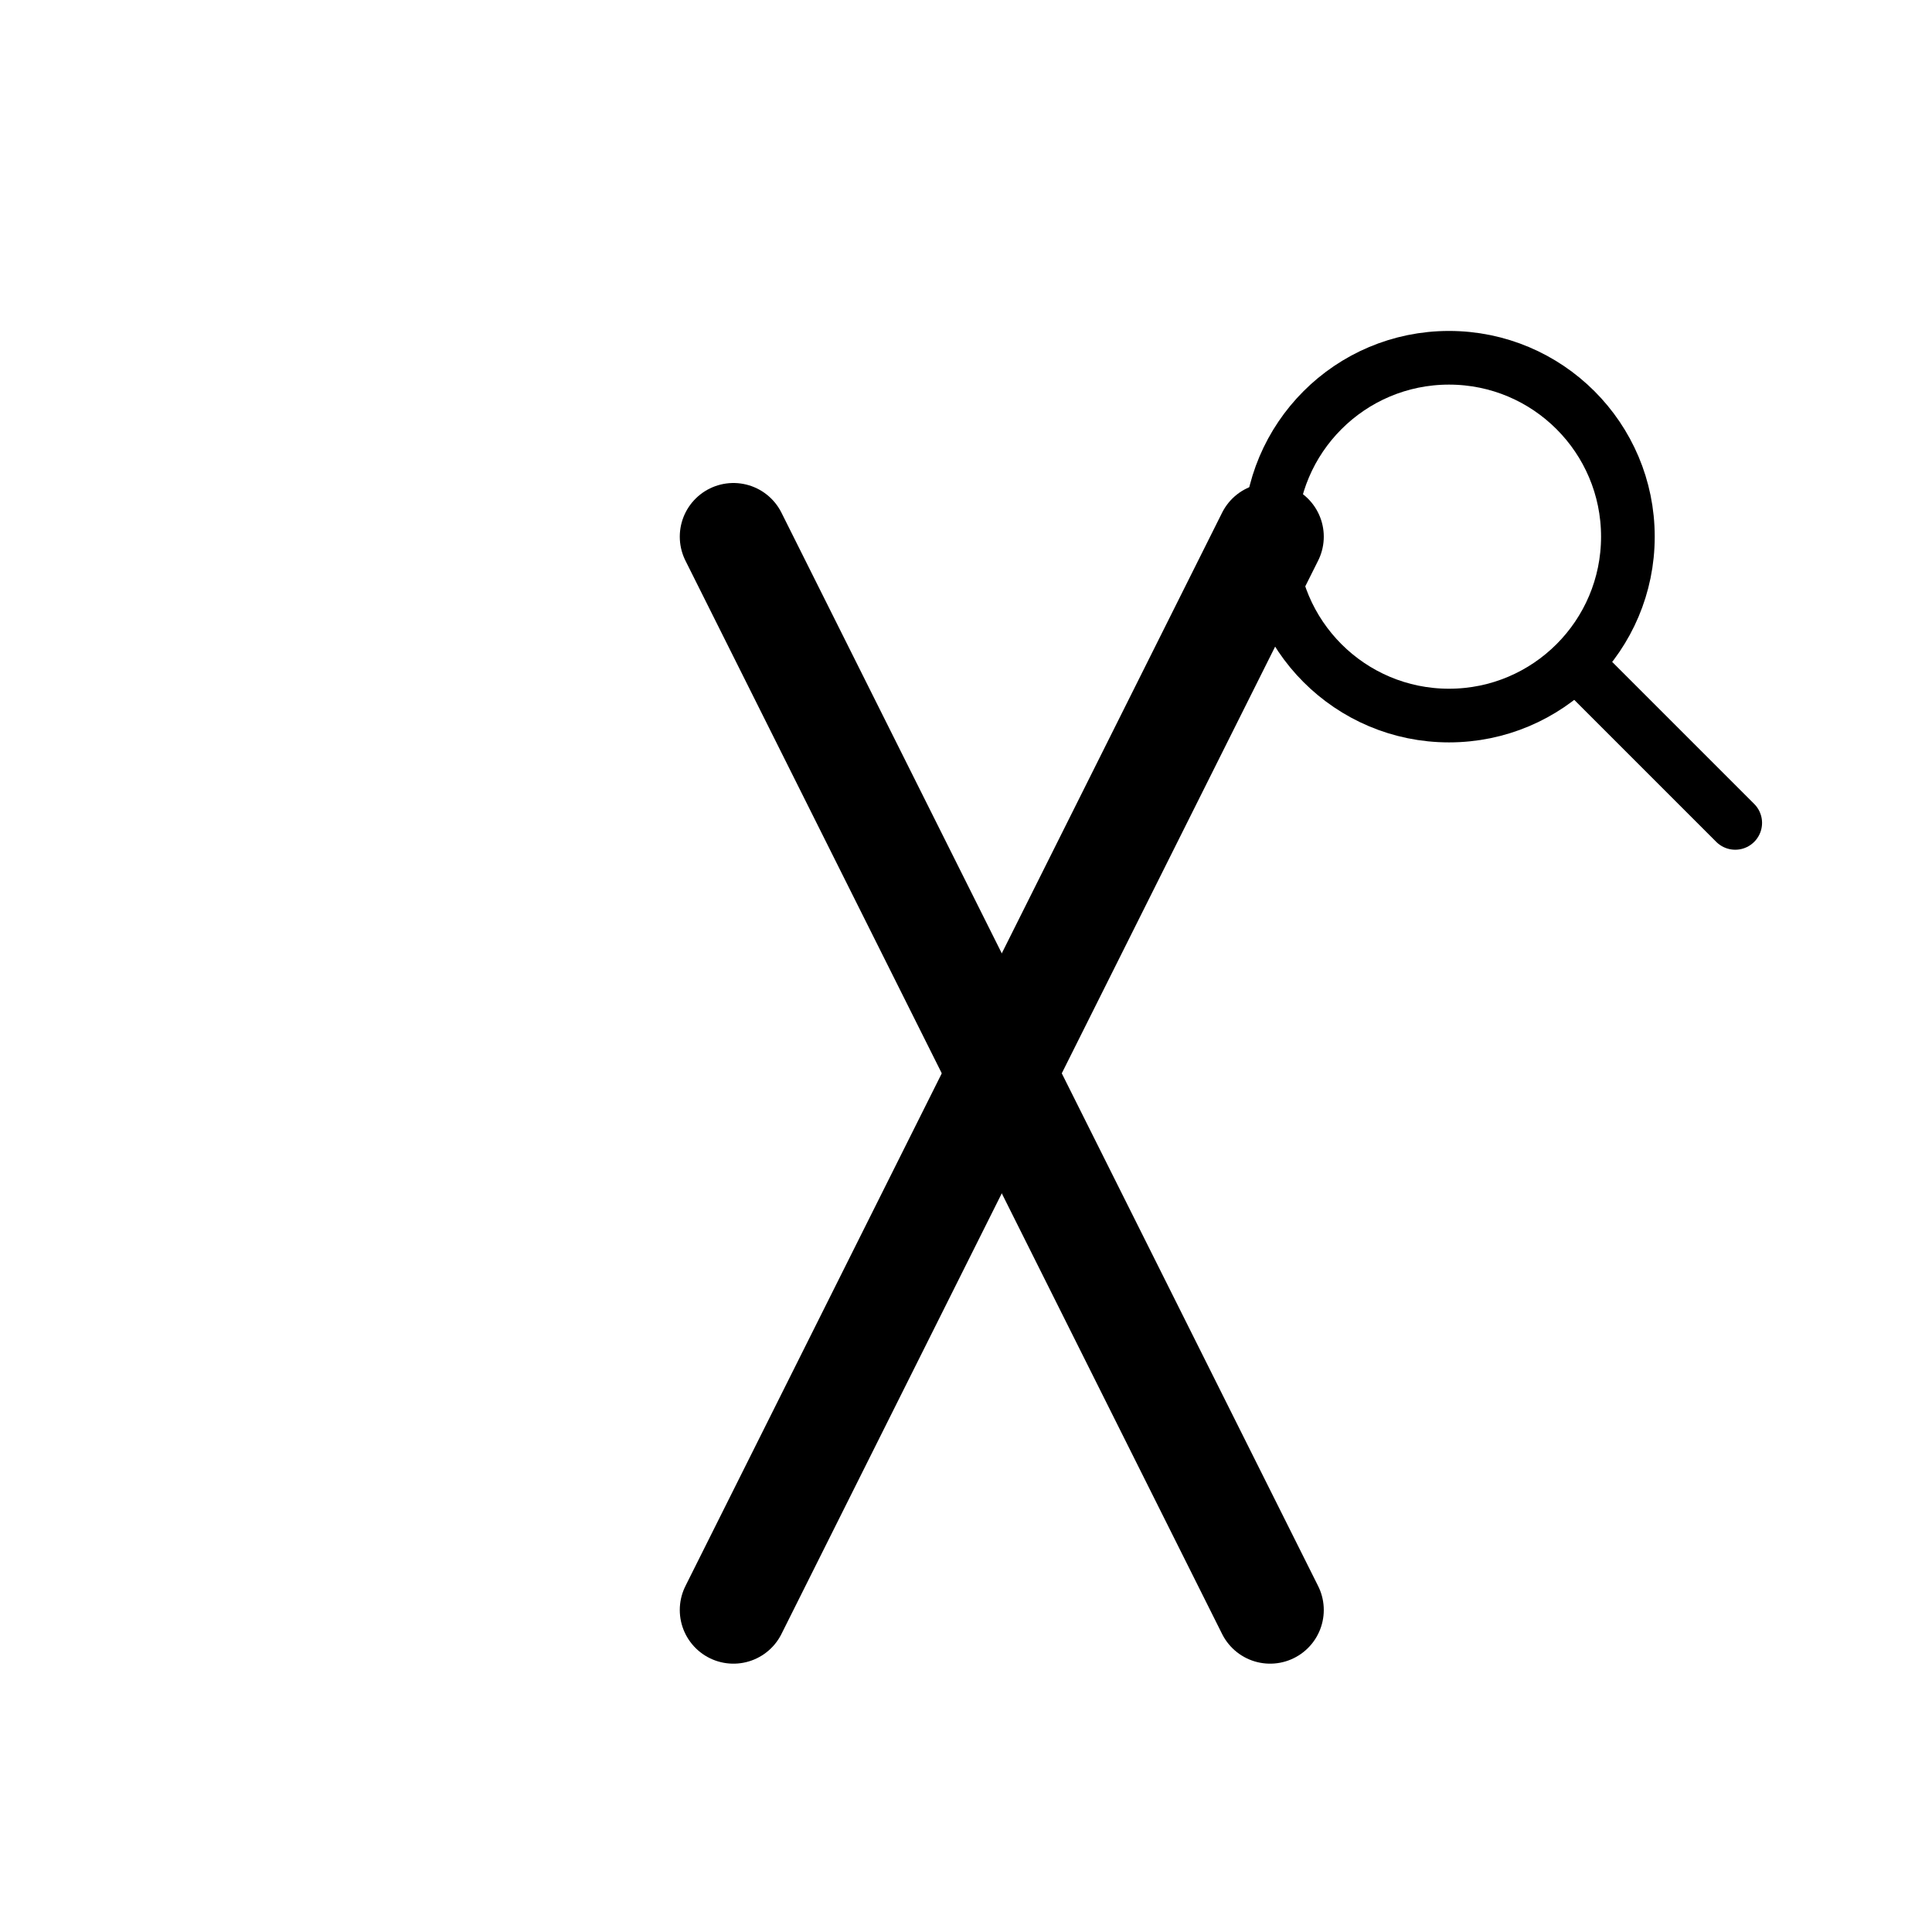
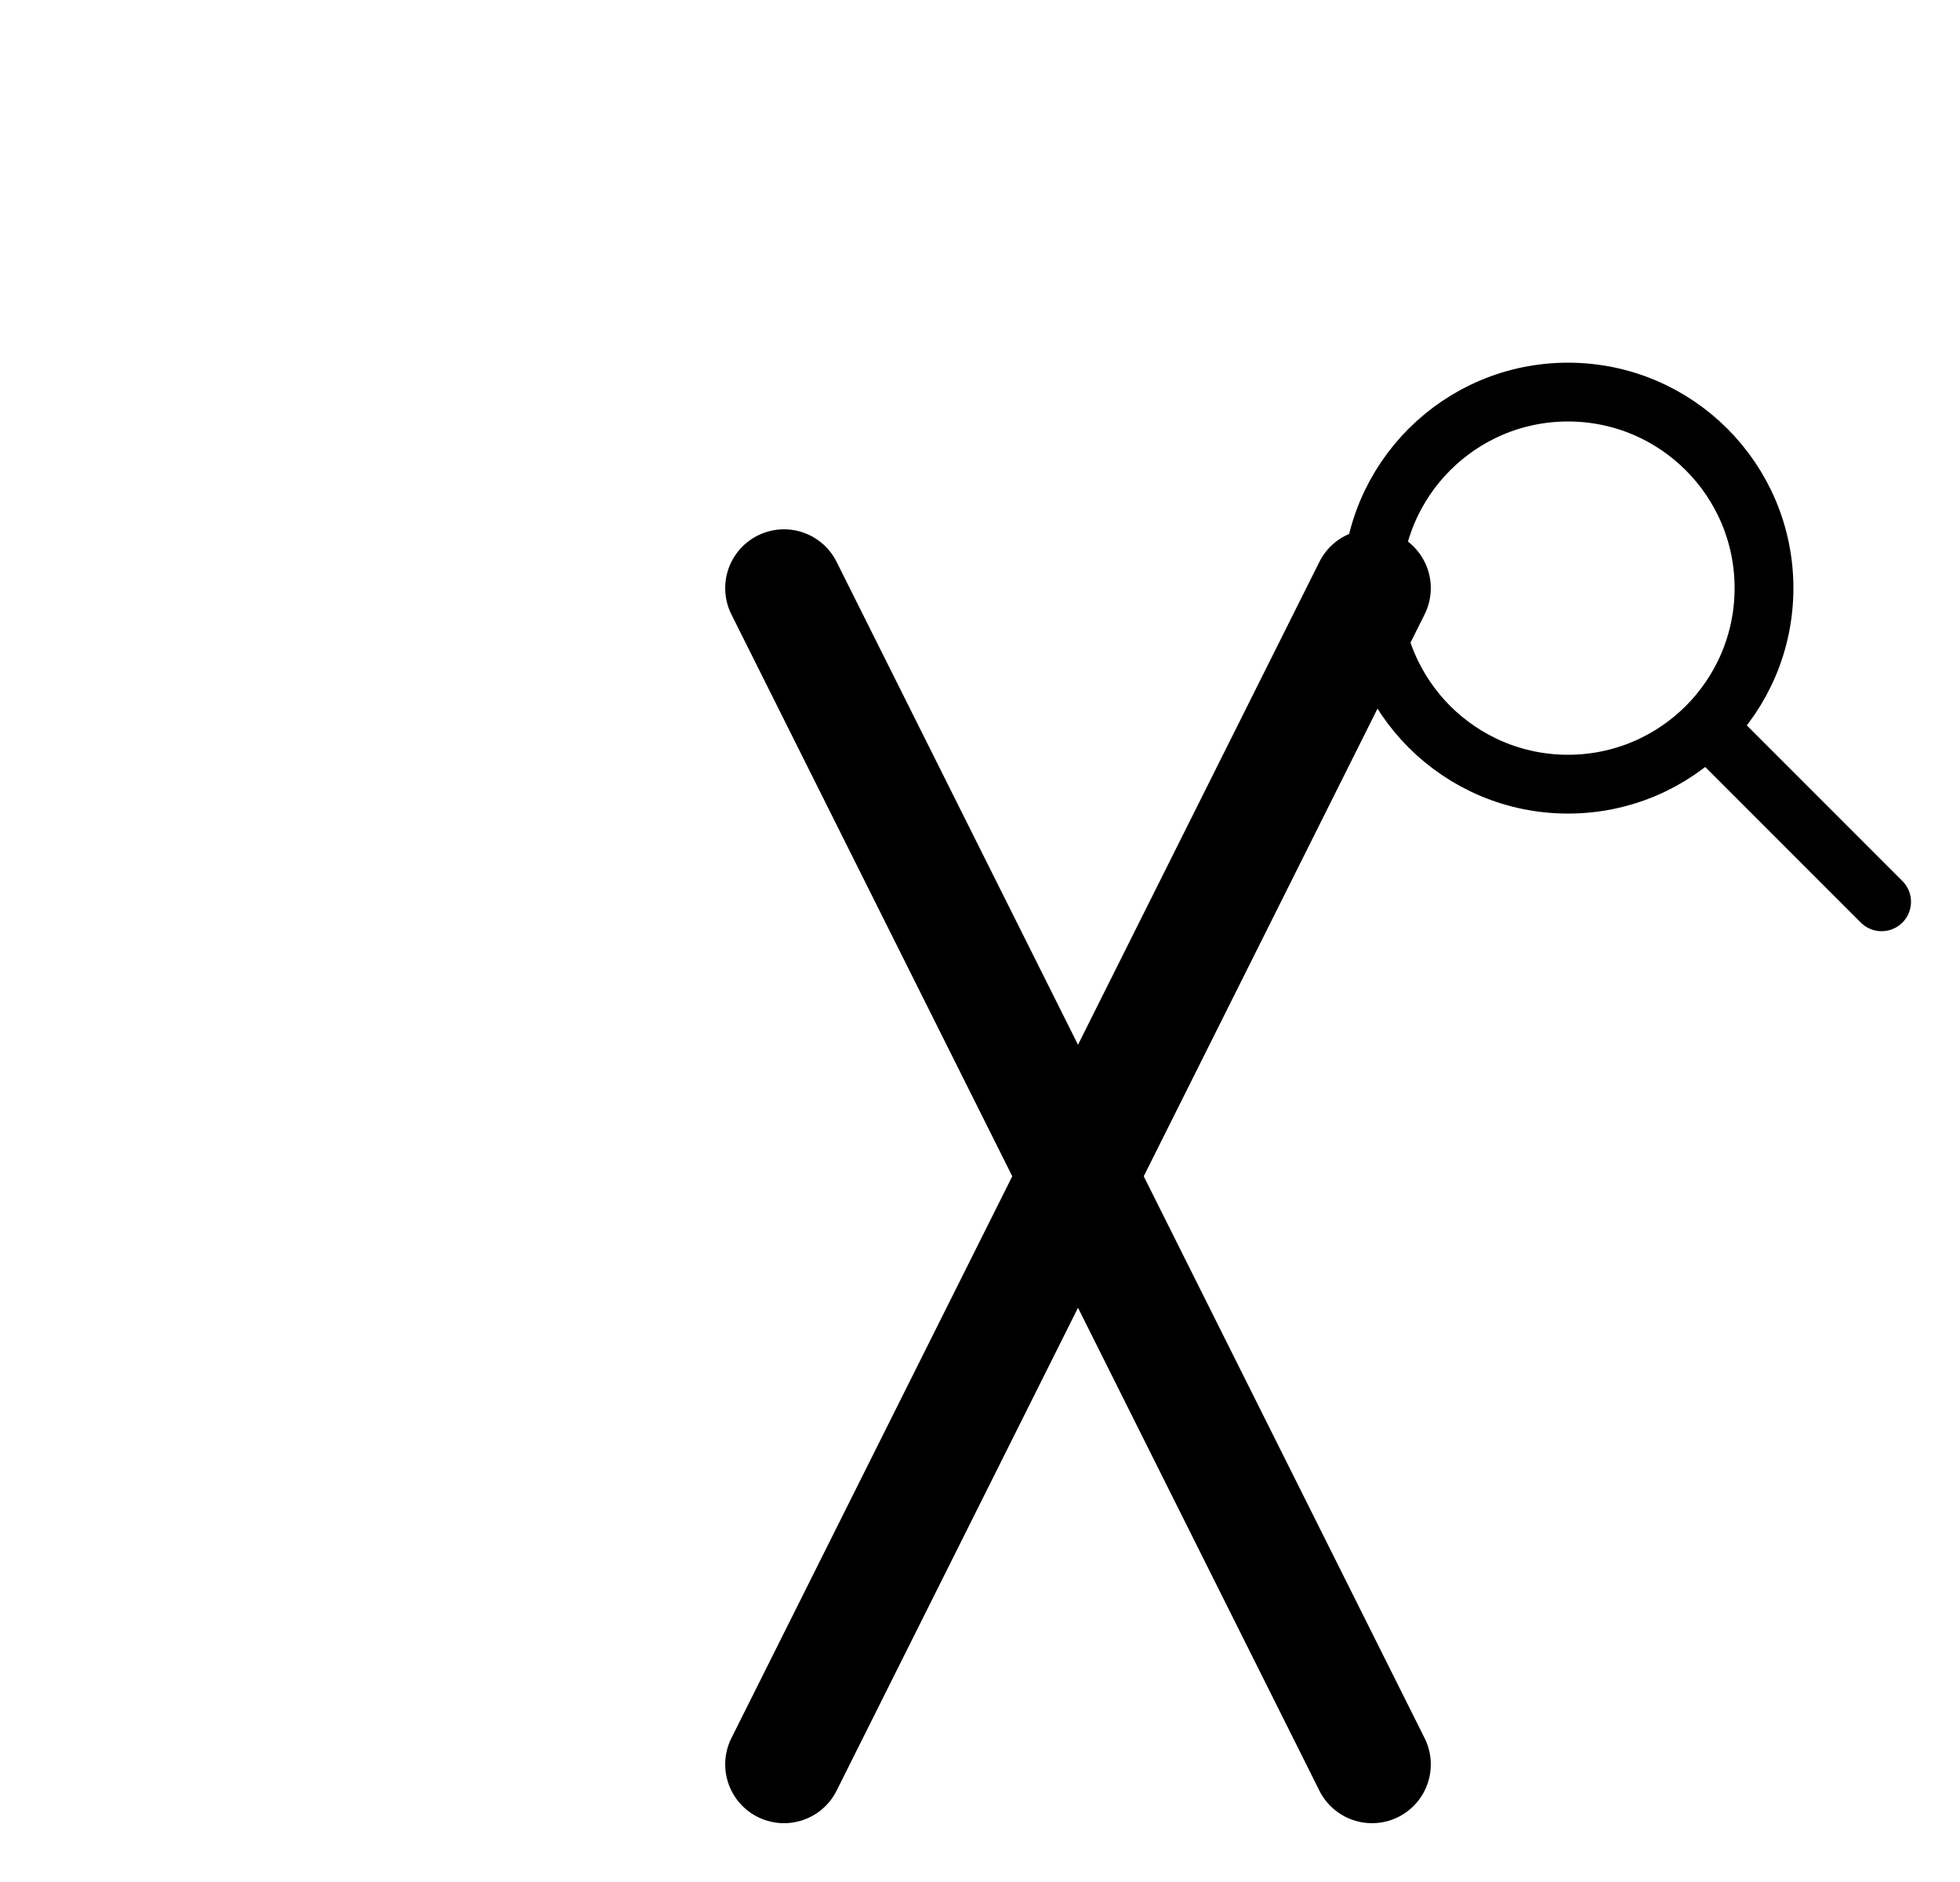
- <svg xmlns="http://www.w3.org/2000/svg" width="30" height="30" viewBox="0 0 53 54" fill="none">
+ <svg xmlns="http://www.w3.org/2000/svg" width="50" height="48" viewBox="0 0 50 48" fill="none">
  <path d="M20 15 L35 45" stroke="#000000" stroke-width="3" stroke-linecap="round" />
  <path d="M35 15 L20 45" stroke="#000000" stroke-width="3" stroke-linecap="round" />
  <g>
    <circle cx="40" cy="15" r="5" fill="none" stroke="#000000" stroke-width="1.5" />
    <line x1="44" y1="19" x2="48" y2="23" stroke="#000000" stroke-width="1.5" stroke-linecap="round" />
    <animateTransform attributeName="transform" type="rotate" from="0 40 15" to="360 40 15" dur="3s" repeatCount="indefinite" />
  </g>
</svg>
